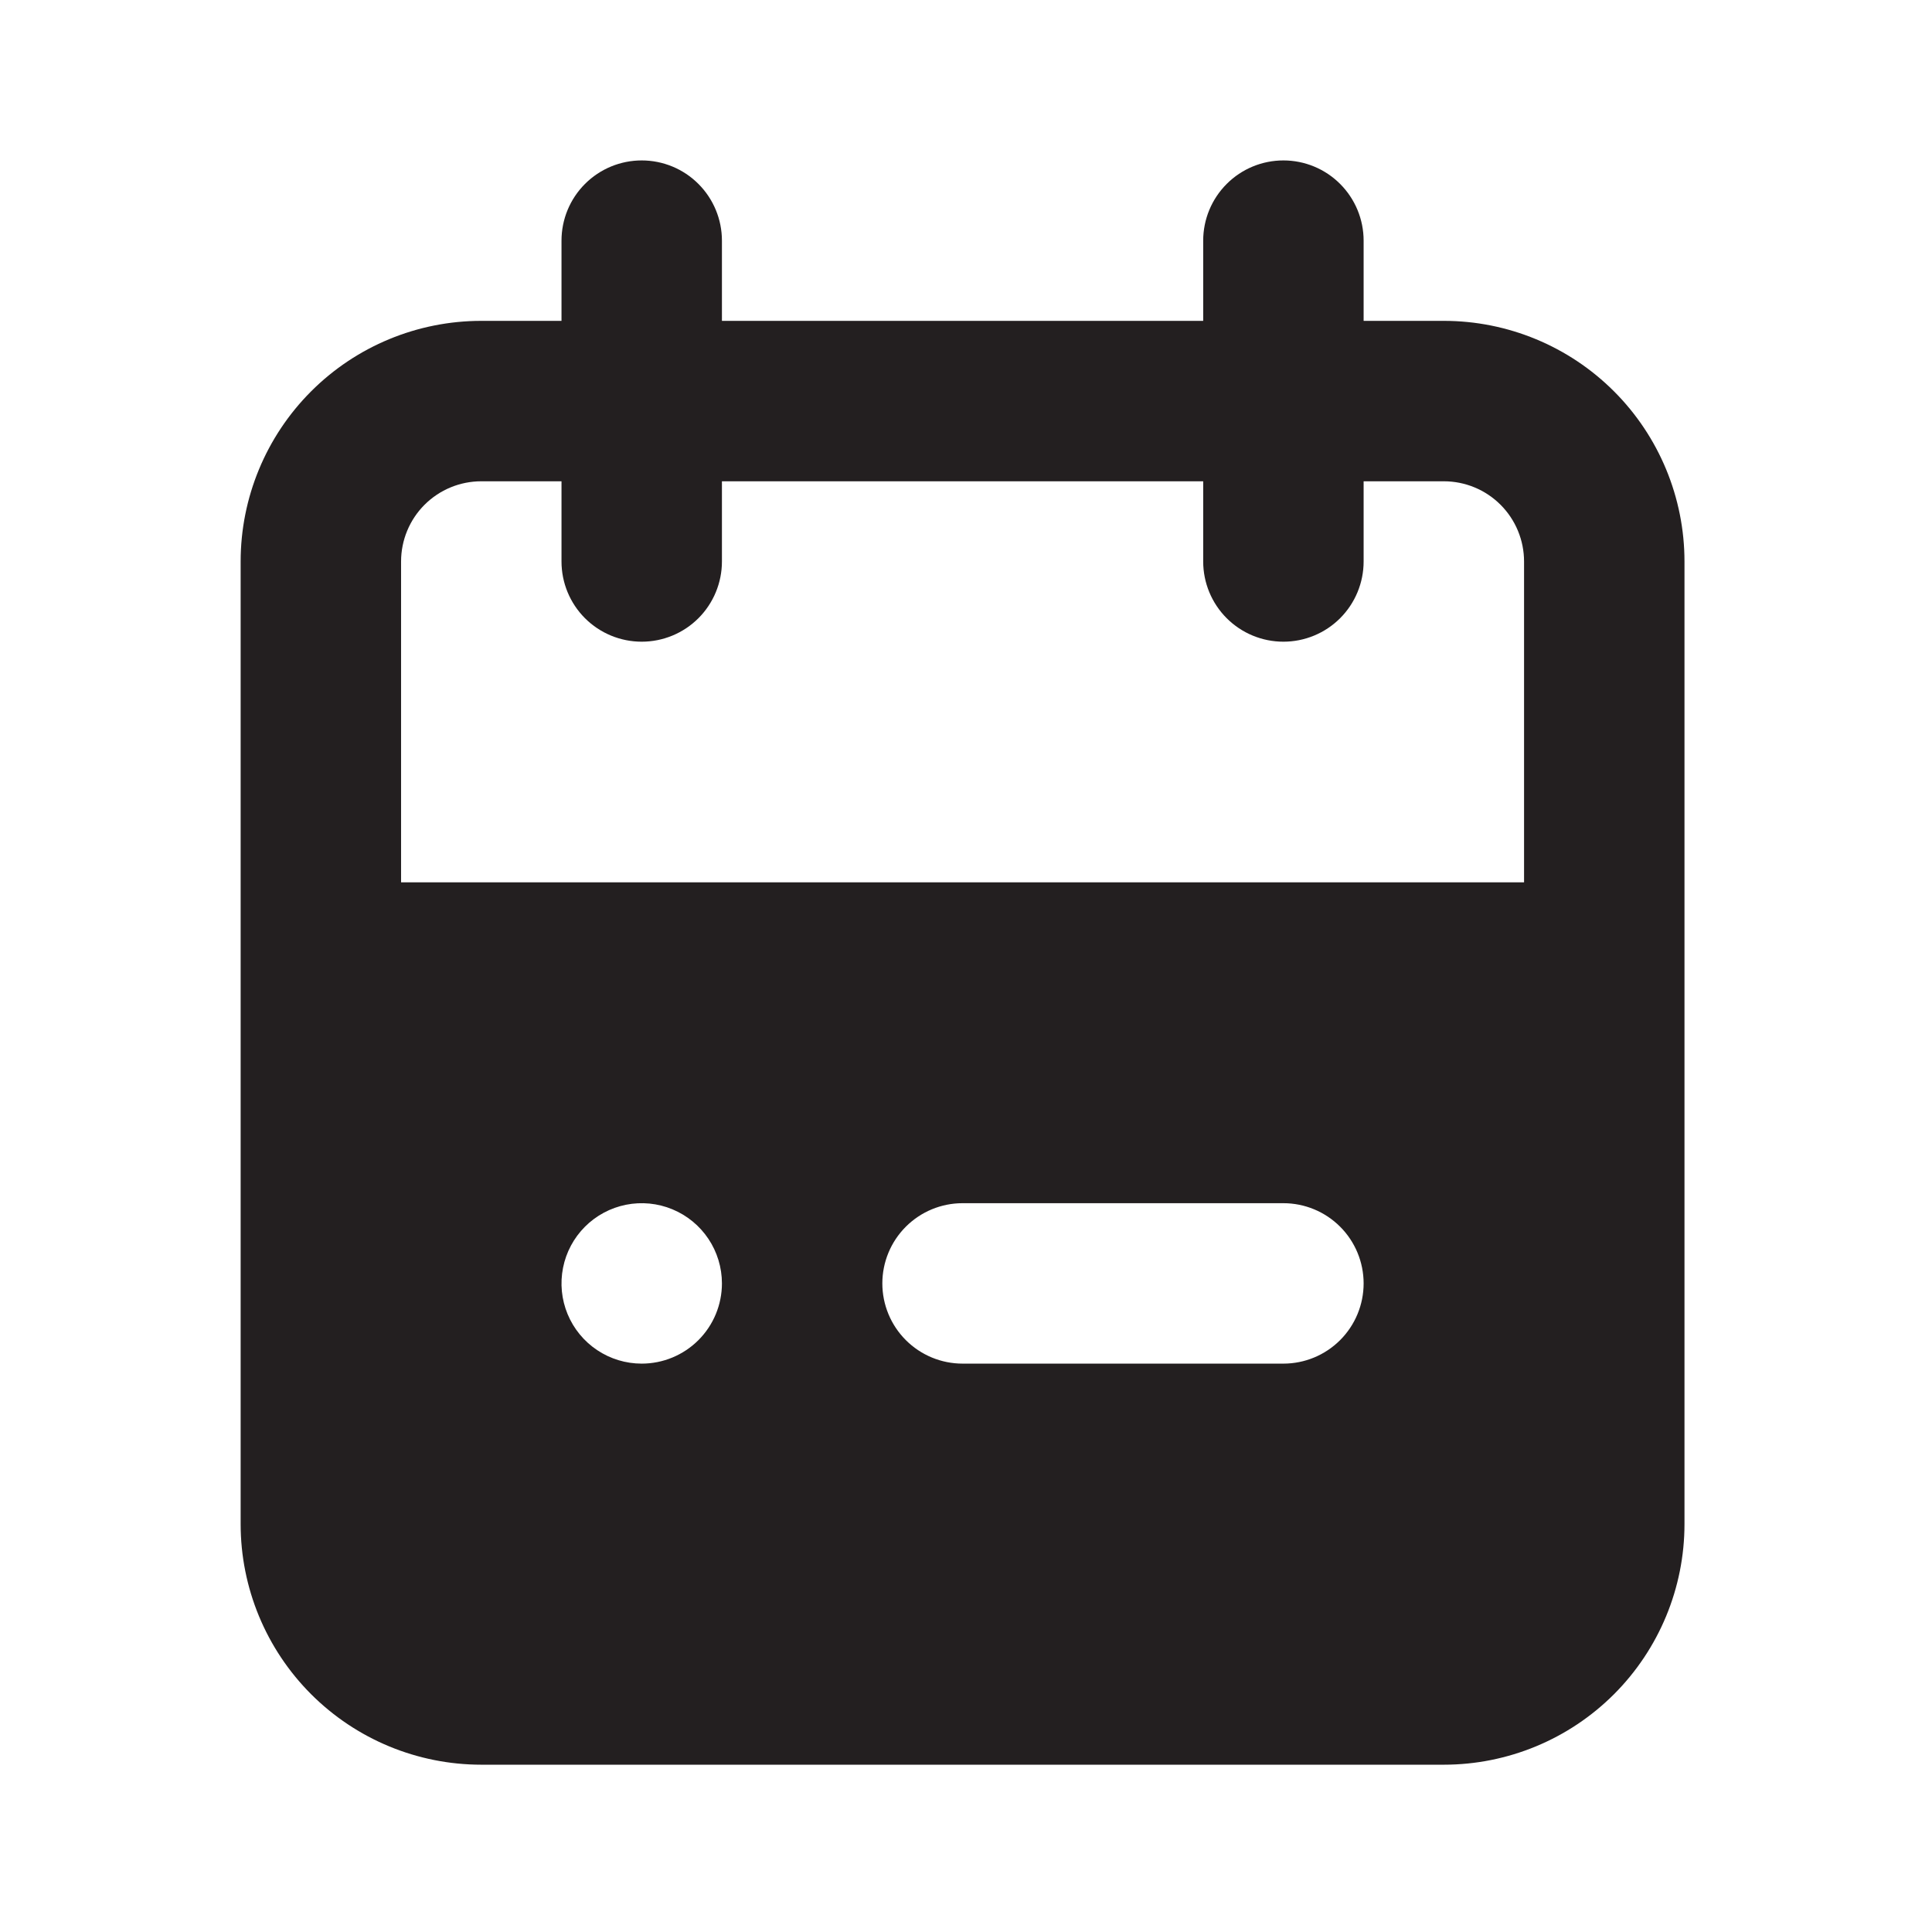
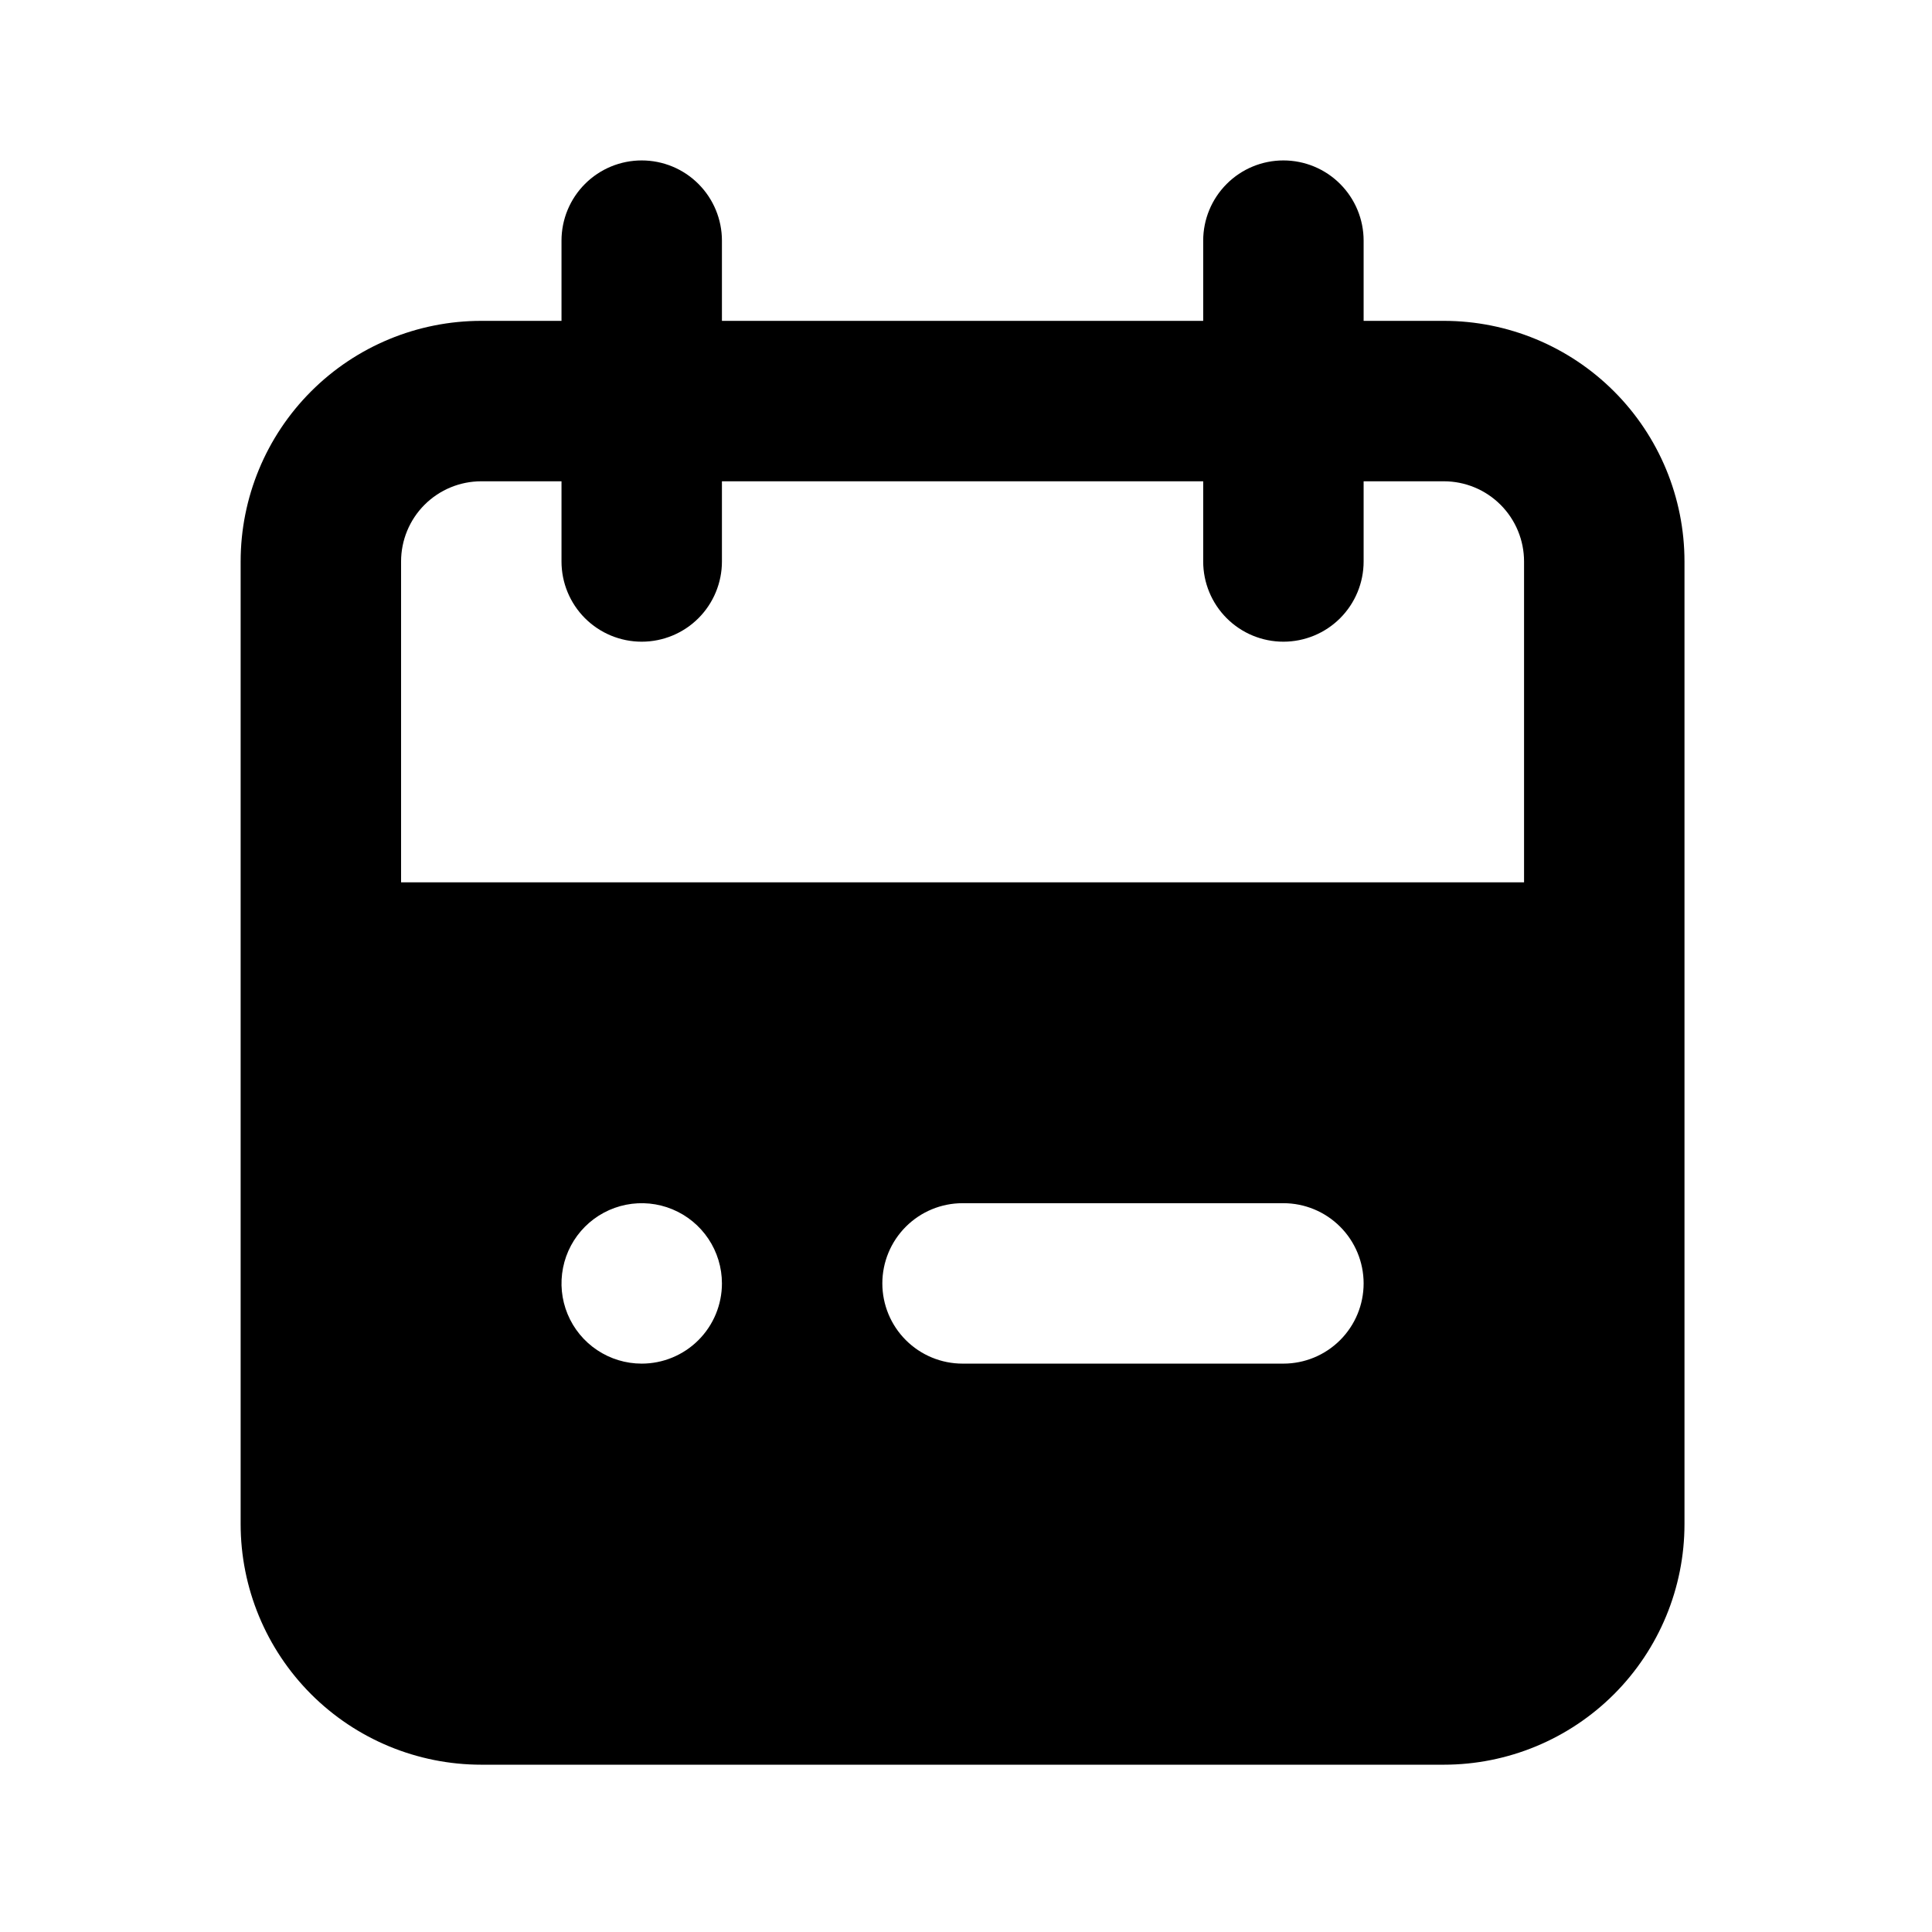
<svg xmlns="http://www.w3.org/2000/svg" width="79" height="79" viewBox="0 0 79 79" fill="none">
-   <path d="M59.039 13.12H55.759V9.84C55.759 8.97 55.413 8.136 54.798 7.521C54.183 6.905 53.349 6.56 52.479 6.56C51.609 6.56 50.775 6.905 50.16 7.521C49.545 8.136 49.199 8.97 49.199 9.84V13.12H29.52V9.84C29.52 8.97 29.174 8.136 28.559 7.521C27.944 6.905 27.109 6.56 26.239 6.56C25.37 6.56 24.535 6.905 23.92 7.521C23.305 8.136 22.96 8.97 22.96 9.84V13.12H19.68C17.07 13.12 14.567 14.156 12.722 16.002C10.877 17.847 9.84 20.35 9.84 22.96V62.319C9.84 64.928 10.877 67.431 12.722 69.277C14.567 71.122 17.07 72.159 19.68 72.159H59.039C61.649 72.159 64.151 71.122 65.997 69.277C67.842 67.431 68.879 64.928 68.879 62.319V22.96C68.879 20.35 67.842 17.847 65.997 16.002C64.151 14.156 61.649 13.12 59.039 13.12ZM26.239 55.759C25.591 55.759 24.957 55.567 24.417 55.206C23.878 54.846 23.457 54.334 23.209 53.734C22.961 53.135 22.896 52.475 23.023 51.839C23.149 51.203 23.462 50.618 23.92 50.16C24.379 49.701 24.963 49.389 25.6 49.262C26.236 49.136 26.895 49.2 27.495 49.449C28.094 49.697 28.606 50.117 28.967 50.657C29.327 51.196 29.52 51.83 29.52 52.479C29.52 53.349 29.174 54.183 28.559 54.798C27.944 55.413 27.109 55.759 26.239 55.759ZM52.479 55.759H39.359C38.489 55.759 37.655 55.413 37.04 54.798C36.425 54.183 36.079 53.349 36.079 52.479C36.079 51.609 36.425 50.775 37.04 50.16C37.655 49.545 38.489 49.199 39.359 49.199H52.479C53.349 49.199 54.183 49.545 54.798 50.16C55.413 50.775 55.759 51.609 55.759 52.479C55.759 53.349 55.413 54.183 54.798 54.798C54.183 55.413 53.349 55.759 52.479 55.759ZM62.319 36.079H16.4V22.96C16.4 22.09 16.745 21.255 17.36 20.64C17.976 20.025 18.81 19.68 19.68 19.68H22.96V22.96C22.96 23.829 23.305 24.664 23.92 25.279C24.535 25.894 25.37 26.239 26.239 26.239C27.109 26.239 27.944 25.894 28.559 25.279C29.174 24.664 29.52 23.829 29.52 22.96V19.68H49.199V22.96C49.199 23.829 49.545 24.664 50.16 25.279C50.775 25.894 51.609 26.239 52.479 26.239C53.349 26.239 54.183 25.894 54.798 25.279C55.413 24.664 55.759 23.829 55.759 22.96V19.68H59.039C59.909 19.68 60.743 20.025 61.358 20.64C61.973 21.255 62.319 22.09 62.319 22.96V36.079Z" fill="#231F20" />
+   <path d="M59.039 13.12H55.759V9.84C55.759 8.97 55.413 8.136 54.798 7.521C54.183 6.905 53.349 6.56 52.479 6.56C51.609 6.56 50.775 6.905 50.16 7.521C49.545 8.136 49.199 8.97 49.199 9.84V13.12H29.52V9.84C29.52 8.97 29.174 8.136 28.559 7.521C27.944 6.905 27.109 6.56 26.239 6.56C25.37 6.56 24.535 6.905 23.92 7.521C23.305 8.136 22.96 8.97 22.96 9.84V13.12H19.68C17.07 13.12 14.567 14.156 12.722 16.002C10.877 17.847 9.84 20.35 9.84 22.96V62.319C9.84 64.928 10.877 67.431 12.722 69.277C14.567 71.122 17.07 72.159 19.68 72.159H59.039C61.649 72.159 64.151 71.122 65.997 69.277C67.842 67.431 68.879 64.928 68.879 62.319V22.96C68.879 20.35 67.842 17.847 65.997 16.002C64.151 14.156 61.649 13.12 59.039 13.12ZM26.239 55.759C25.591 55.759 24.957 55.567 24.417 55.206C23.878 54.846 23.457 54.334 23.209 53.734C22.961 53.135 22.896 52.475 23.023 51.839C23.149 51.203 23.462 50.618 23.92 50.16C24.379 49.701 24.963 49.389 25.6 49.262C26.236 49.136 26.895 49.2 27.495 49.449C28.094 49.697 28.606 50.117 28.967 50.657C29.327 51.196 29.52 51.83 29.52 52.479C29.52 53.349 29.174 54.183 28.559 54.798C27.944 55.413 27.109 55.759 26.239 55.759ZM52.479 55.759H39.359C38.489 55.759 37.655 55.413 37.04 54.798C36.425 54.183 36.079 53.349 36.079 52.479C36.079 51.609 36.425 50.775 37.04 50.16C37.655 49.545 38.489 49.199 39.359 49.199H52.479C53.349 49.199 54.183 49.545 54.798 50.16C55.413 50.775 55.759 51.609 55.759 52.479C55.759 53.349 55.413 54.183 54.798 54.798C54.183 55.413 53.349 55.759 52.479 55.759ZM62.319 36.079H16.4V22.96C16.4 22.09 16.745 21.255 17.36 20.64C17.976 20.025 18.81 19.68 19.68 19.68H22.96V22.96C22.96 23.829 23.305 24.664 23.92 25.279C24.535 25.894 25.37 26.239 26.239 26.239C27.109 26.239 27.944 25.894 28.559 25.279C29.174 24.664 29.52 23.829 29.52 22.96V19.68H49.199V22.96C49.199 23.829 49.545 24.664 50.16 25.279C50.775 25.894 51.609 26.239 52.479 26.239C53.349 26.239 54.183 25.894 54.798 25.279C55.413 24.664 55.759 23.829 55.759 22.96V19.68H59.039C59.909 19.68 60.743 20.025 61.358 20.64C61.973 21.255 62.319 22.09 62.319 22.96V36.079Z" fill="currentColor" />
</svg>
